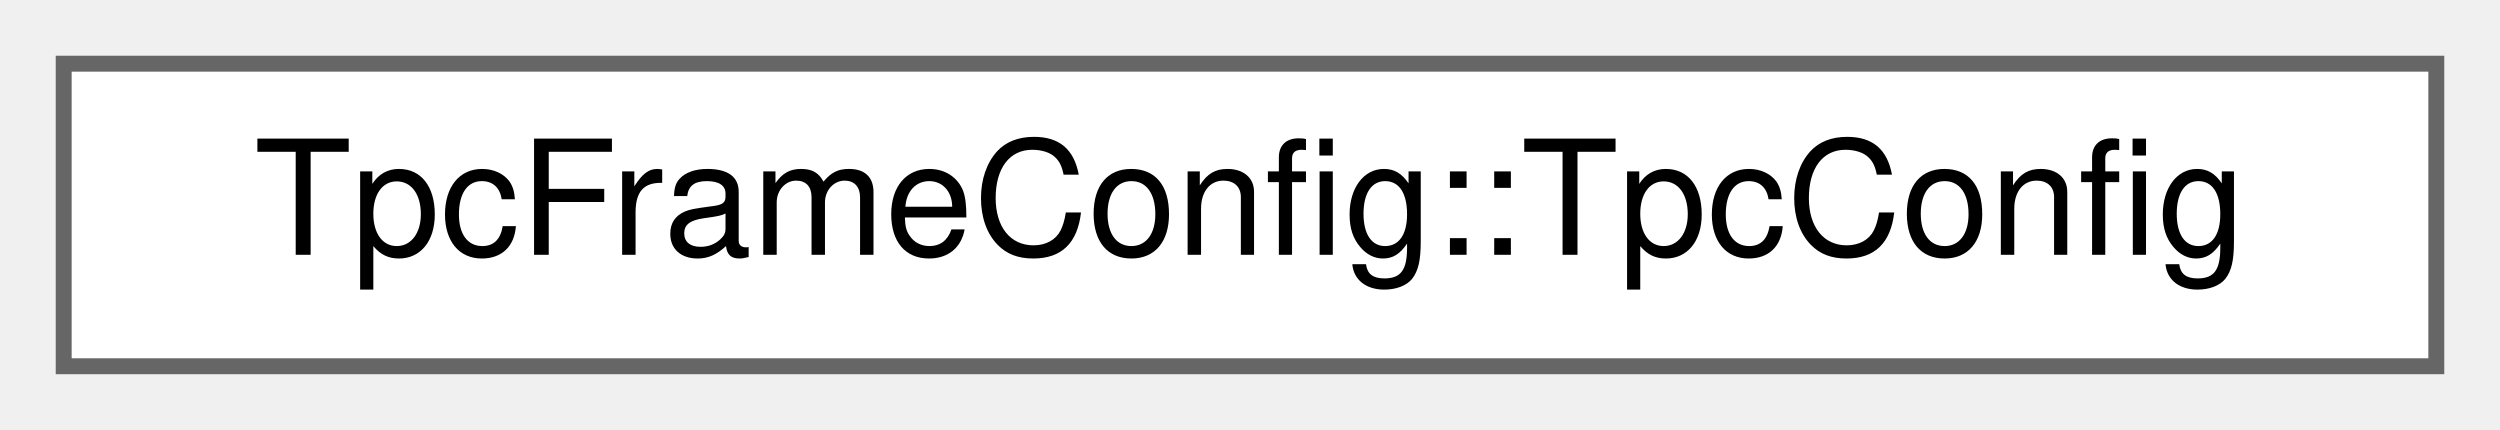
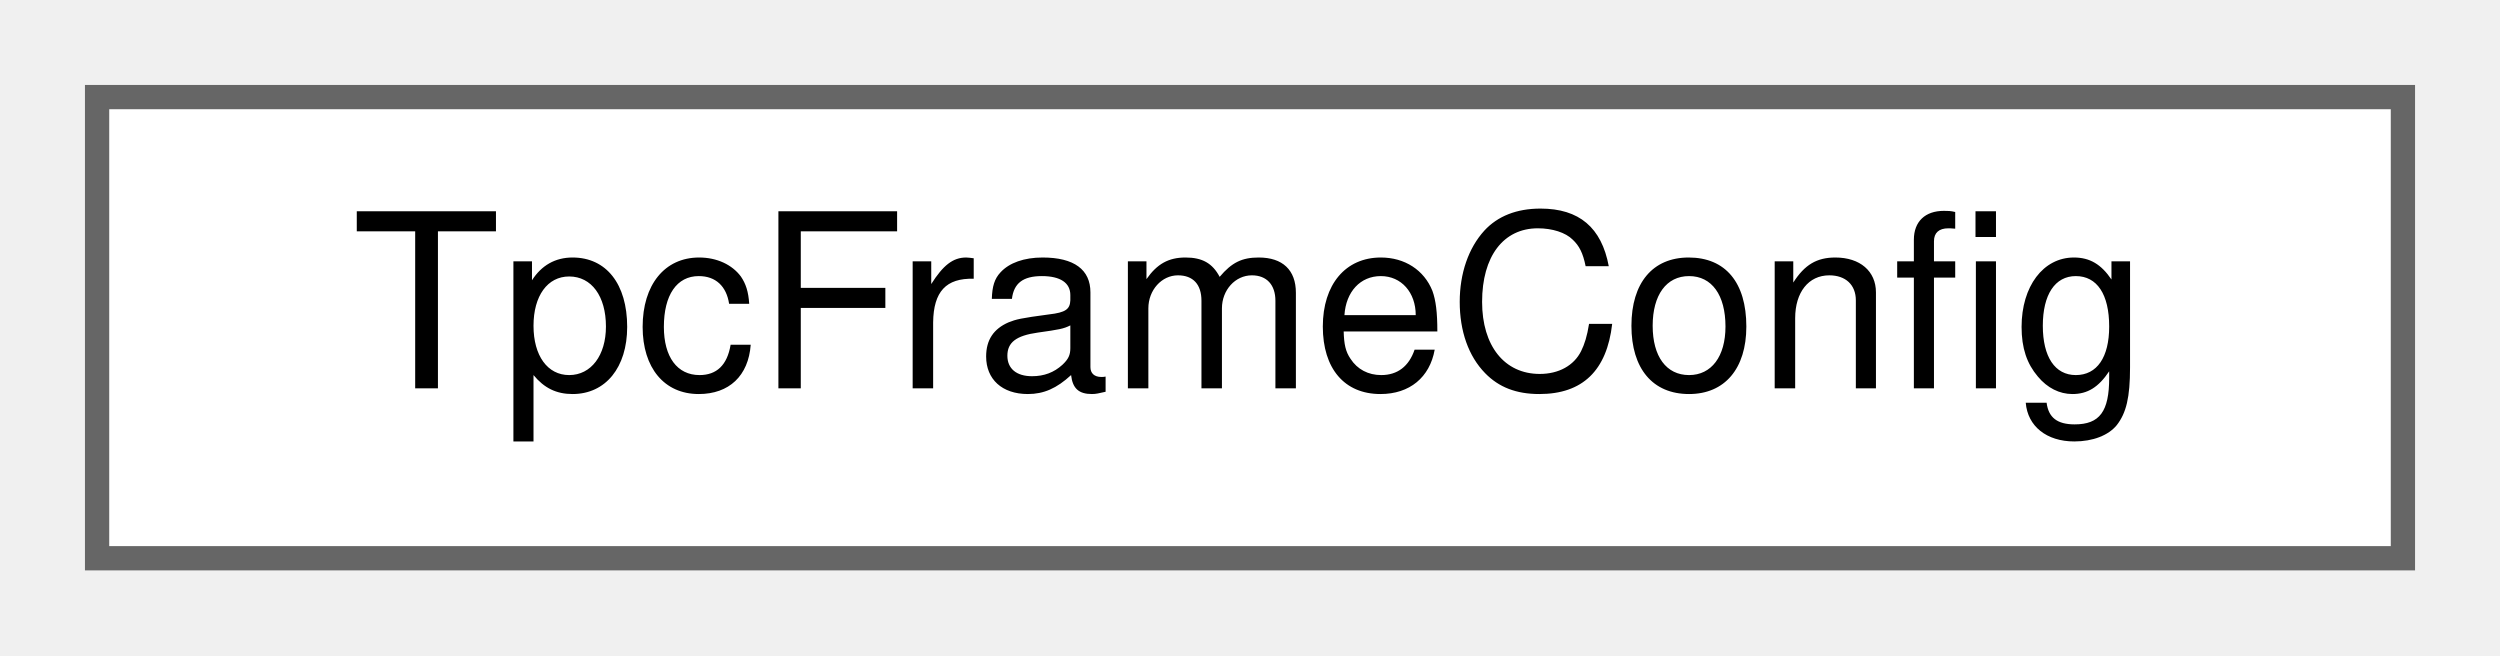
- <svg xmlns="http://www.w3.org/2000/svg" xmlns:xlink="http://www.w3.org/1999/xlink" width="157pt" height="27pt" viewBox="0.00 0.00 157.00 27.00">
+ <svg xmlns="http://www.w3.org/2000/svg" xmlns:xlink="http://www.w3.org/1999/xlink" width="103pt" height="27pt" viewBox="0.00 0.00 103.00 27.00">
  <g id="graph0" class="graph" transform="scale(1 1) rotate(0) translate(4 23)">
    <g id="Node000000" class="node">
      <g id="a_Node000000">
-         <a xlink:href="structTpcFrameConfig_1_1TpcConfig.html" target="_top" xlink:title=" ">
-           <polygon fill="white" stroke="#666666" points="149,-19 0,-19 0,0 149,0 149,-19" />
-           <text text-anchor="middle" x="74.5" y="-7" font-family="Helvetica,sans-Serif" font-size="10.00">TpcFrameConfig::TpcConfig</text>
+         <a xlink:href="structTpcFrameConfig.html" target="_top" xlink:title=" ">
+           <polygon fill="white" stroke="#666666" points="95,-19 0,-19 0,0 95,0 95,-19" />
+           <text text-anchor="middle" x="47.5" y="-7" font-family="Helvetica,sans-Serif" font-size="10.00">TpcFrameConfig</text>
        </a>
      </g>
    </g>
  </g>
</svg>
